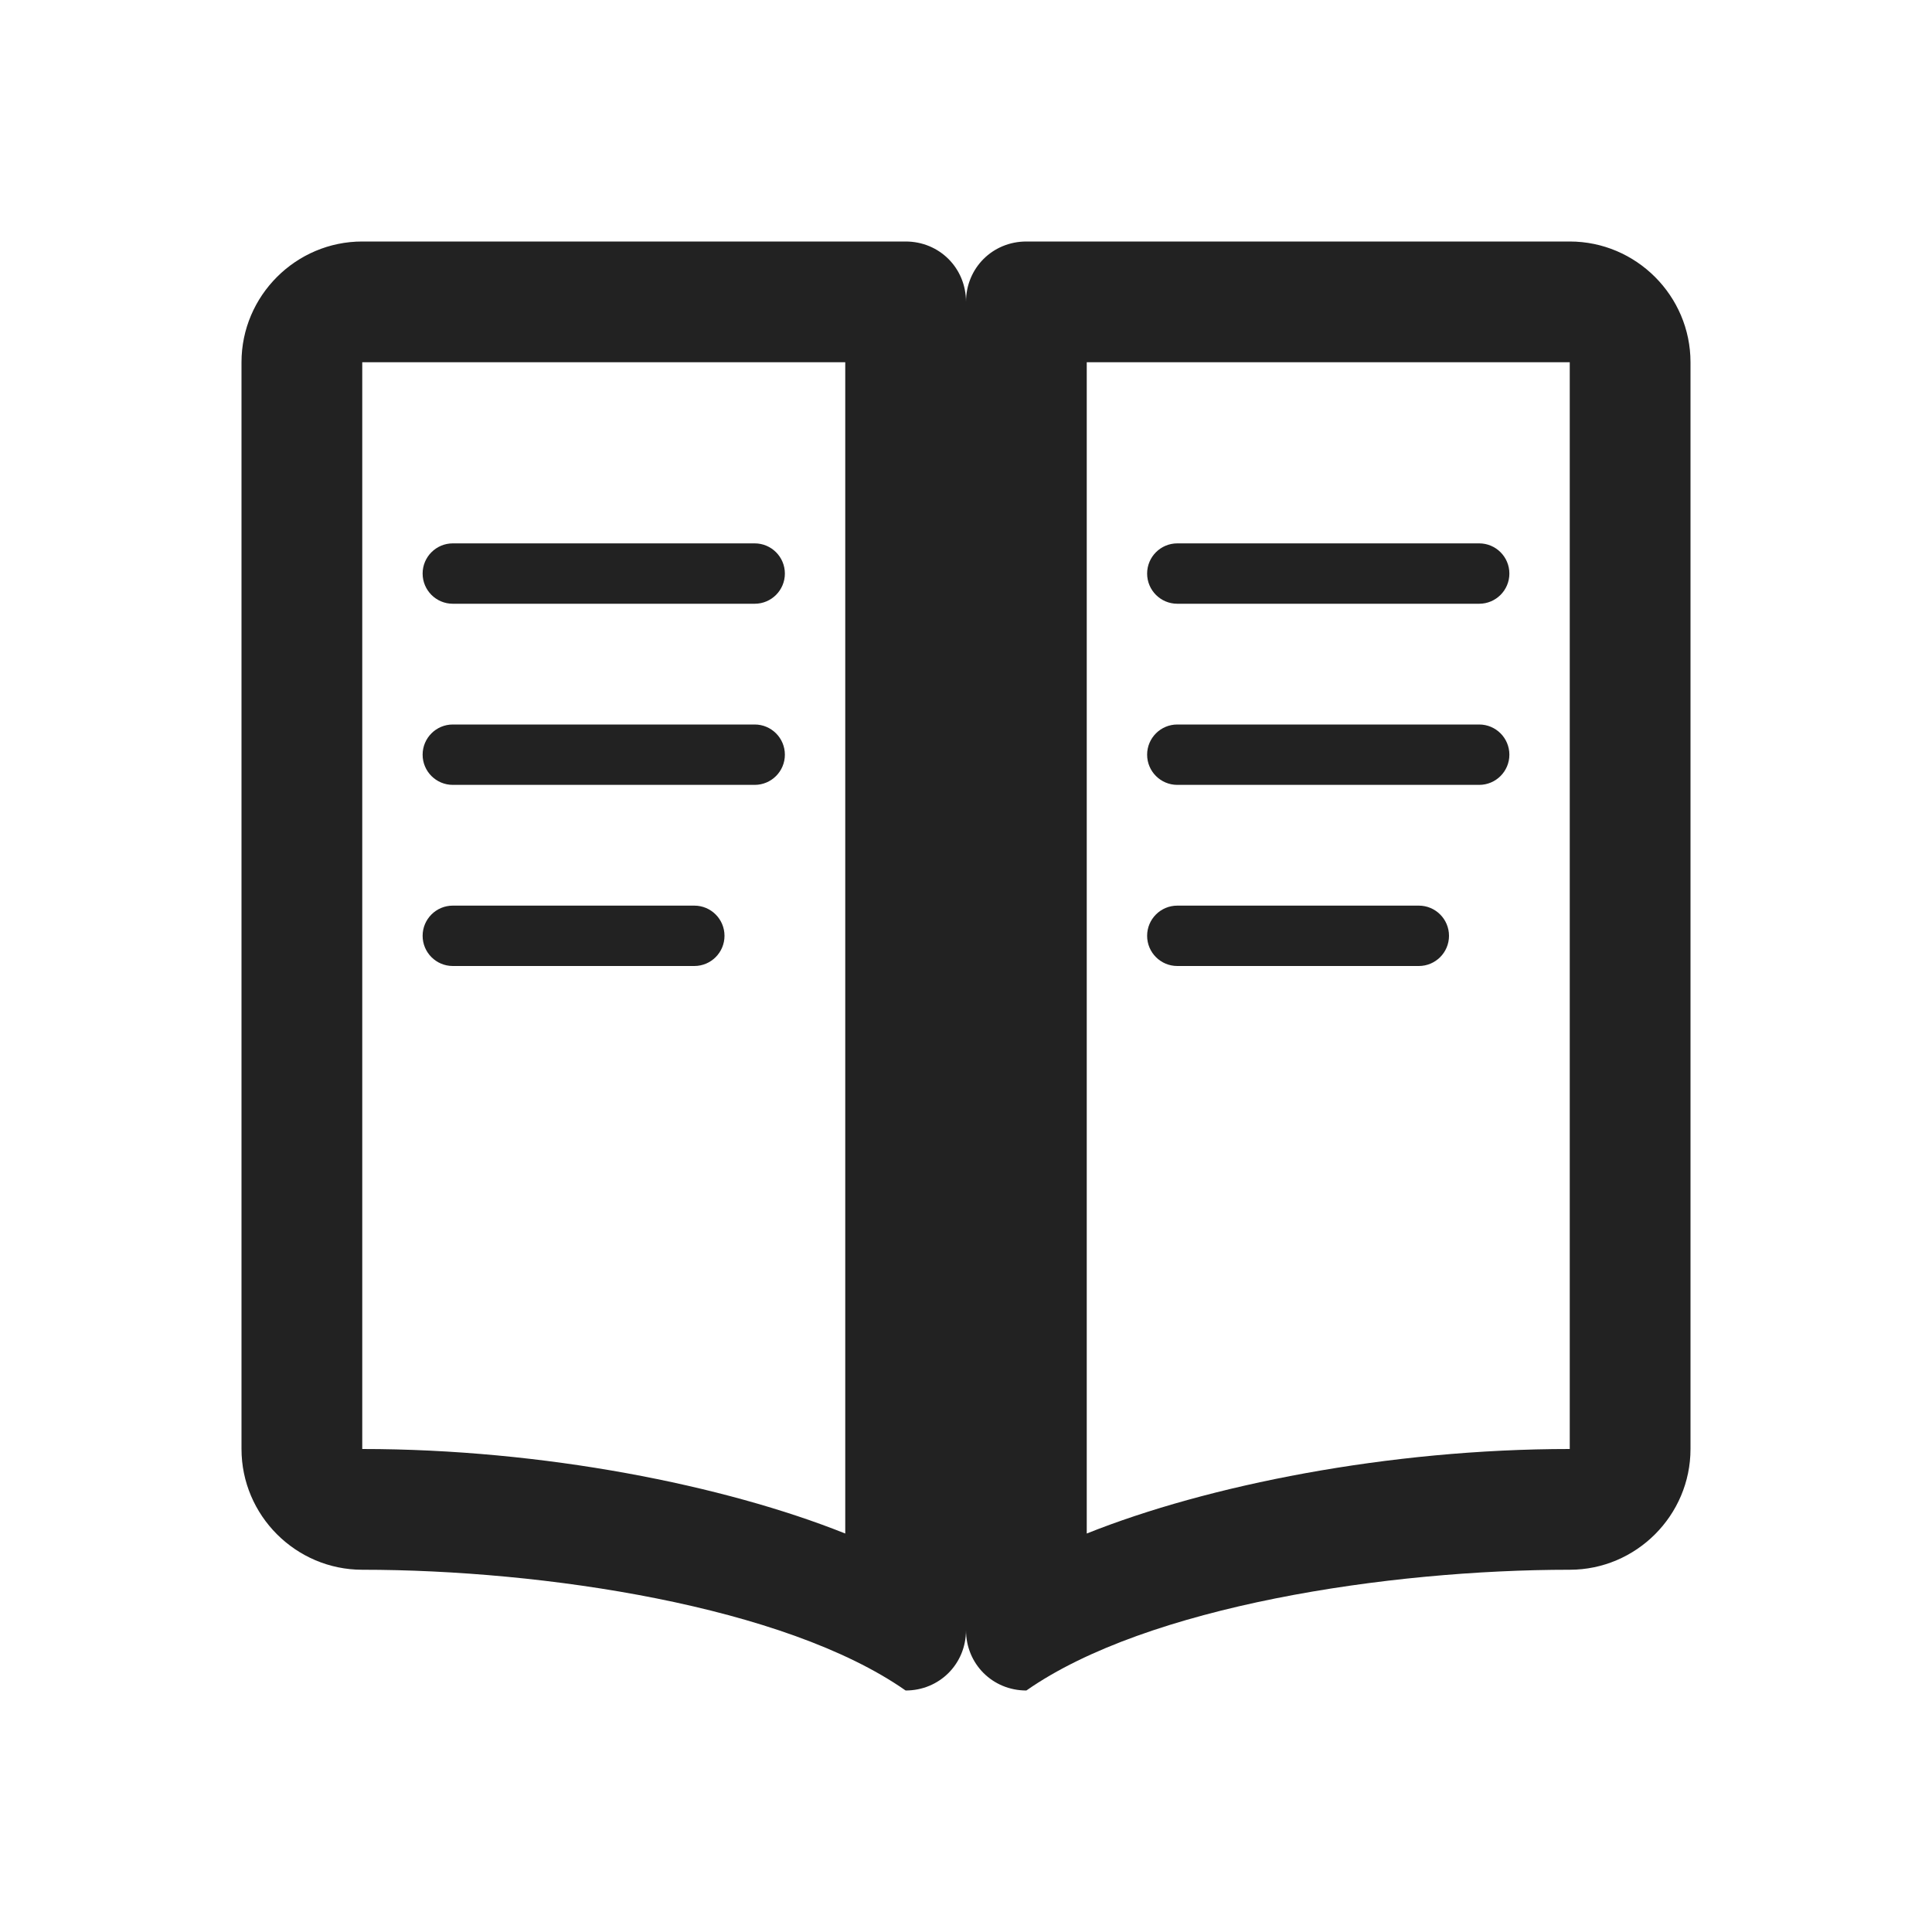
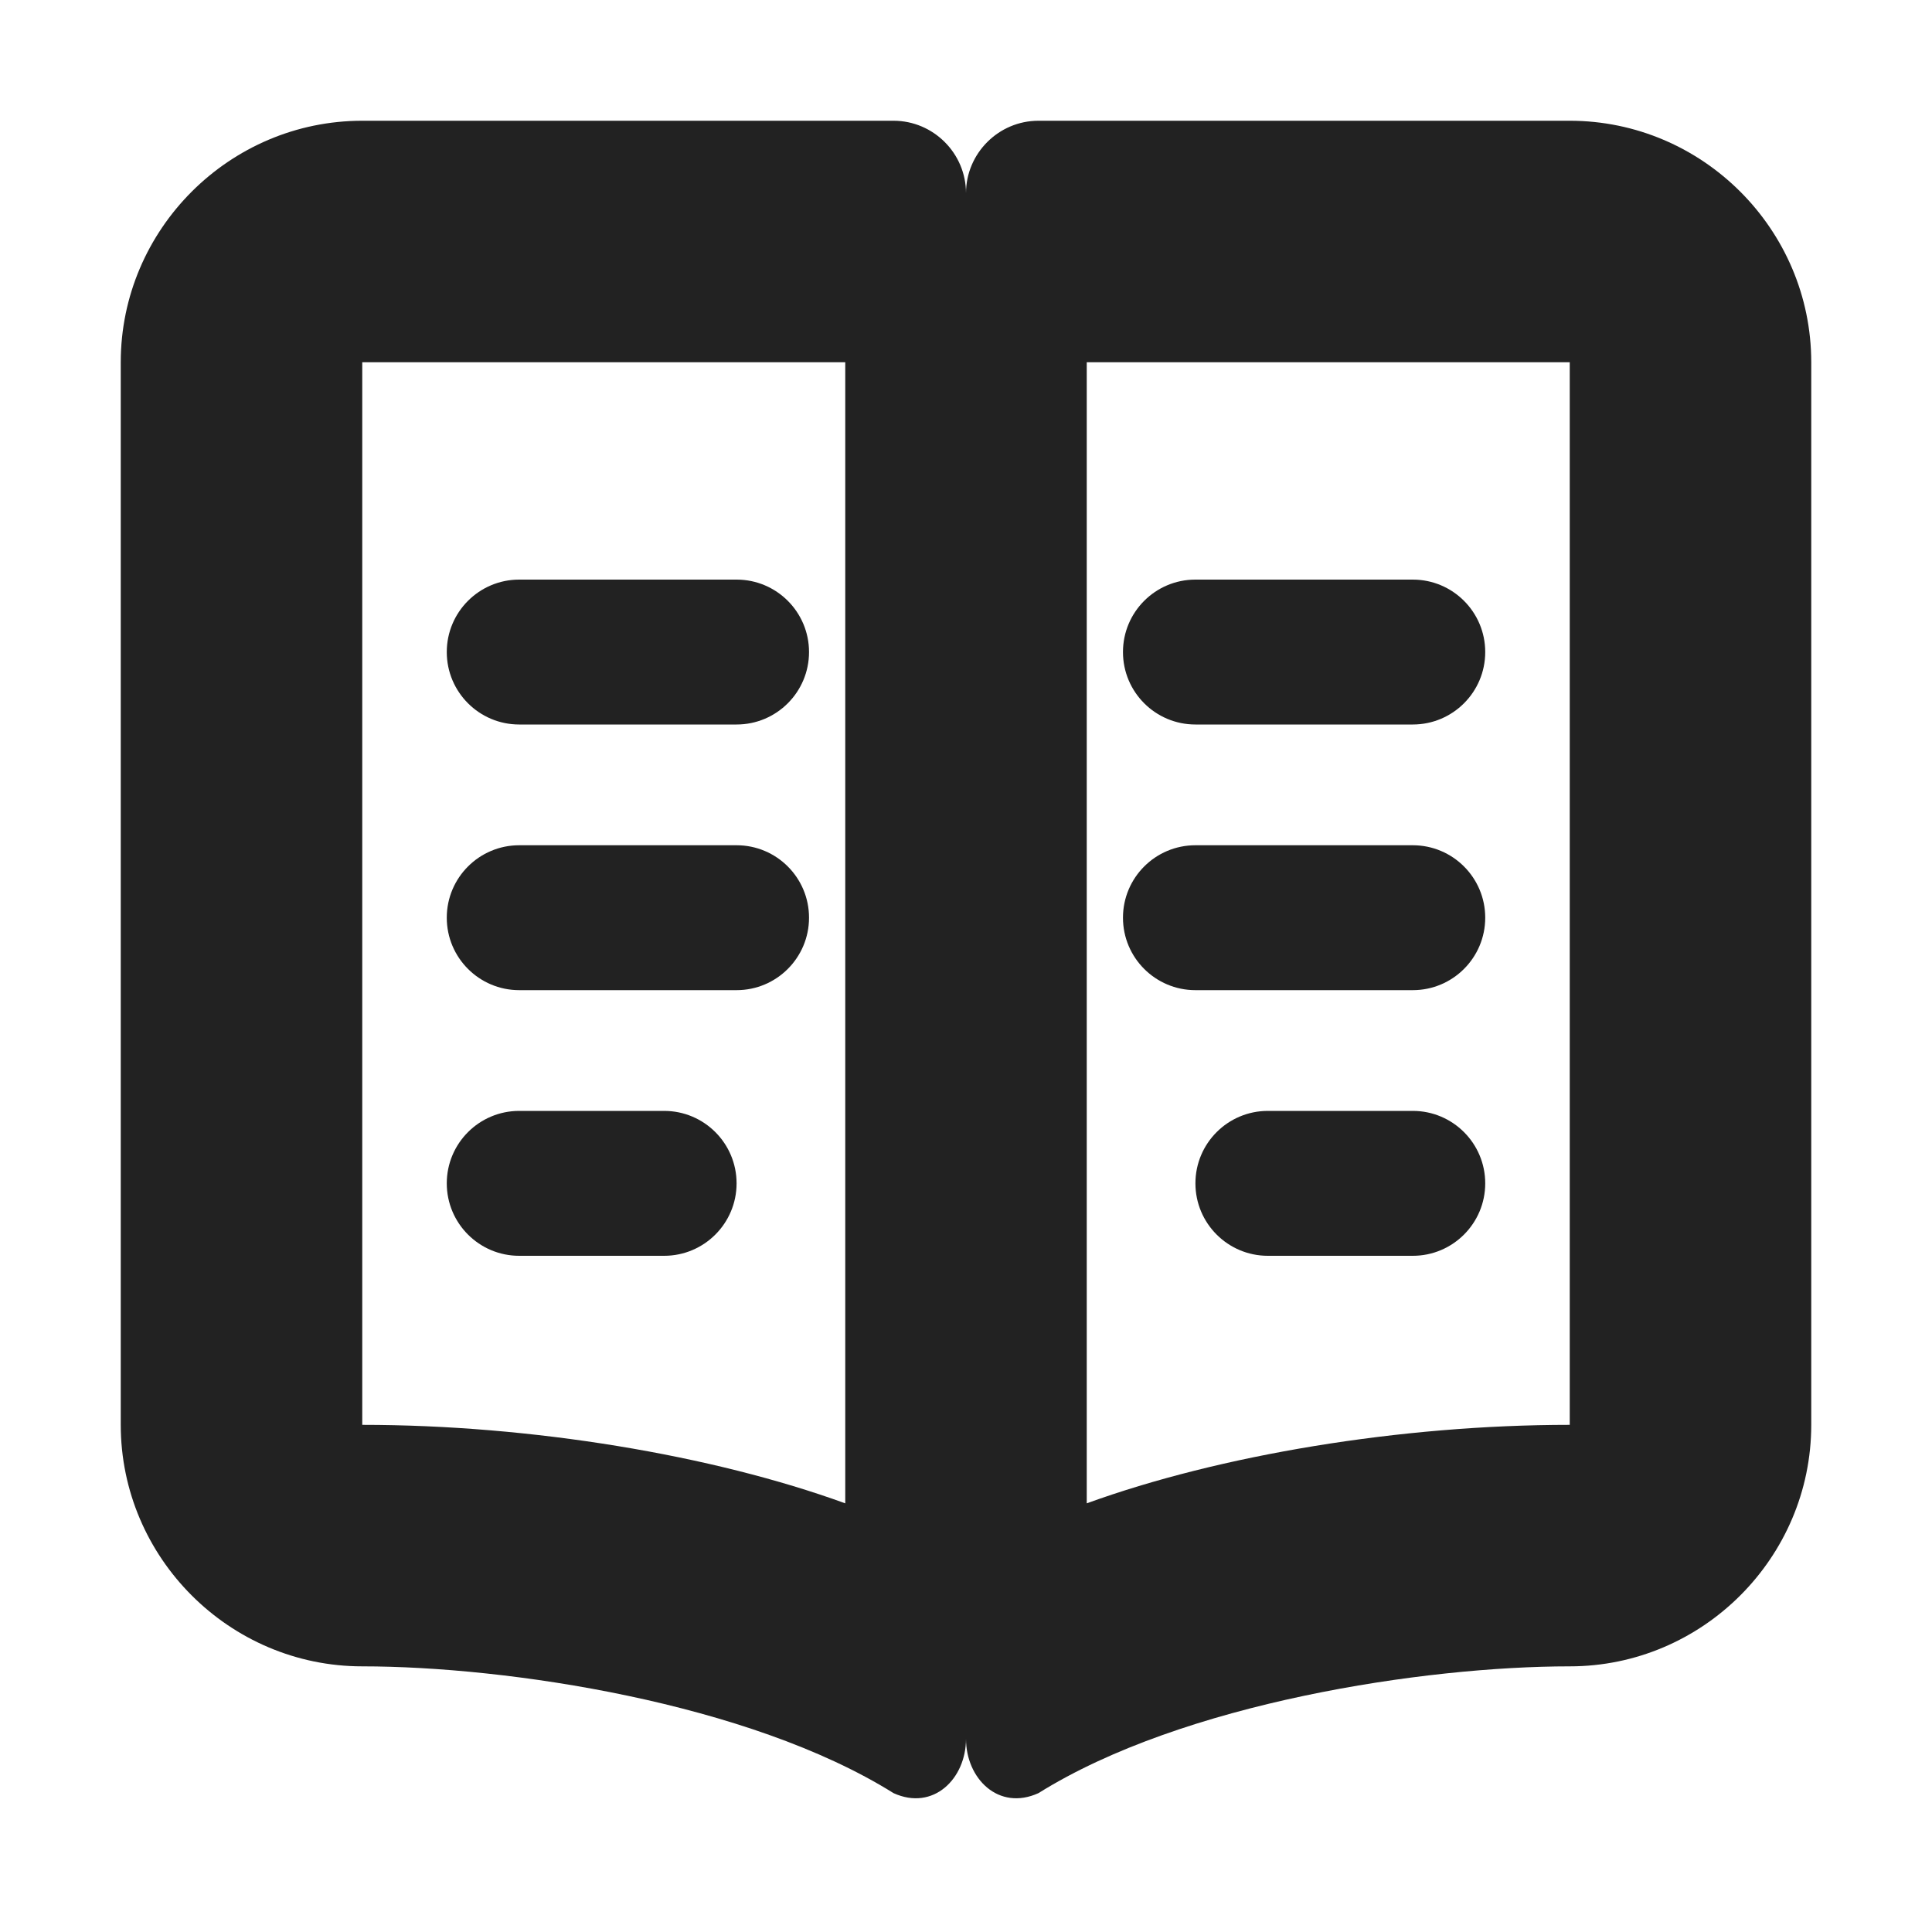
<svg xmlns="http://www.w3.org/2000/svg" width="16" height="16" viewBox="0 0 16 16">
  <g fill="#222">
-     <path d="M2 3 C2 2.45, 2.45 2, 3 2 L7.5 2 C7.78 2, 8 2.22, 8 2.5 L8 13.5 C8 13.78, 7.78 14, 7.5 14 C6.5 13.3, 4.5 13, 3 13 C2.45 13, 2 12.55, 2 12 Z M3 3 L3 12 C4.5 12, 6 12.3, 7 12.7 L7 3 Z" />
-     <path d="M14 3 C14 2.45, 13.55 2, 13 2 L8.5 2 C8.22 2, 8 2.22, 8 2.5 L8 13.5 C8 13.78, 8.22 14, 8.5 14 C9.5 13.3, 11.5 13, 13 13 C13.55 13, 14 12.55, 14 12 Z M13 3 L13 12 C11.5 12, 10 12.3, 9 12.7 L9 3 Z" />
-     <rect x="3.5" y="4.5" width="3" height="0.5" rx="0.25" />
-     <rect x="3.5" y="6" width="3" height="0.5" rx="0.25" />
-     <rect x="3.5" y="7.5" width="2.5" height="0.5" rx="0.25" />
-     <rect x="9.5" y="4.5" width="3" height="0.5" rx="0.25" />
-     <rect x="9.5" y="6" width="3" height="0.5" rx="0.25" />
-     <rect x="9.5" y="7.5" width="2.5" height="0.5" rx="0.25" />
+     <path fill-rule="evenodd" d="M1 3 C1 1.9, 1.9 1, 3 1 L7.4 1 C7.73 1, 8 1.27, 8 1.6 L8 14.4 C8 14.73, 7.73 15, 7.4 14.85 C6.2 14.1, 4.2 13.8, 3 13.8 C1.9 13.8, 1 12.9, 1 11.8 Z M3 3 L3 11.8 C4.4 11.8, 5.9 12.05, 7 12.45 L7 3 Z" />
+     <path fill-rule="evenodd" d="M15 3 C15 1.9, 14.1 1, 13 1 L8.6 1 C8.27 1, 8 1.27, 8 1.6 L8 14.4 C8 14.73, 8.27 15, 8.6 14.85 C9.8 14.1, 11.8 13.8, 13 13.8 C14.1 13.8, 15 12.9, 15 11.8 Z M13 3 L13 11.8 C11.6 11.8, 10.1 12.05, 9 12.45 L9 3 Z" />
+     <rect x="3.7" y="4.8" width="3" height="1.2" rx="0.6" />
+     <rect x="3.7" y="7" width="3" height="1.2" rx="0.6" />
+     <rect x="3.7" y="9.2" width="2.4" height="1.2" rx="0.6" />
+     <rect x="9.3" y="4.8" width="3" height="1.2" rx="0.6" />
+     <rect x="9.3" y="7" width="3" height="1.2" rx="0.6" />
+     <rect x="9.9" y="9.2" width="2.4" height="1.2" rx="0.6" />
  </g>
</svg>
